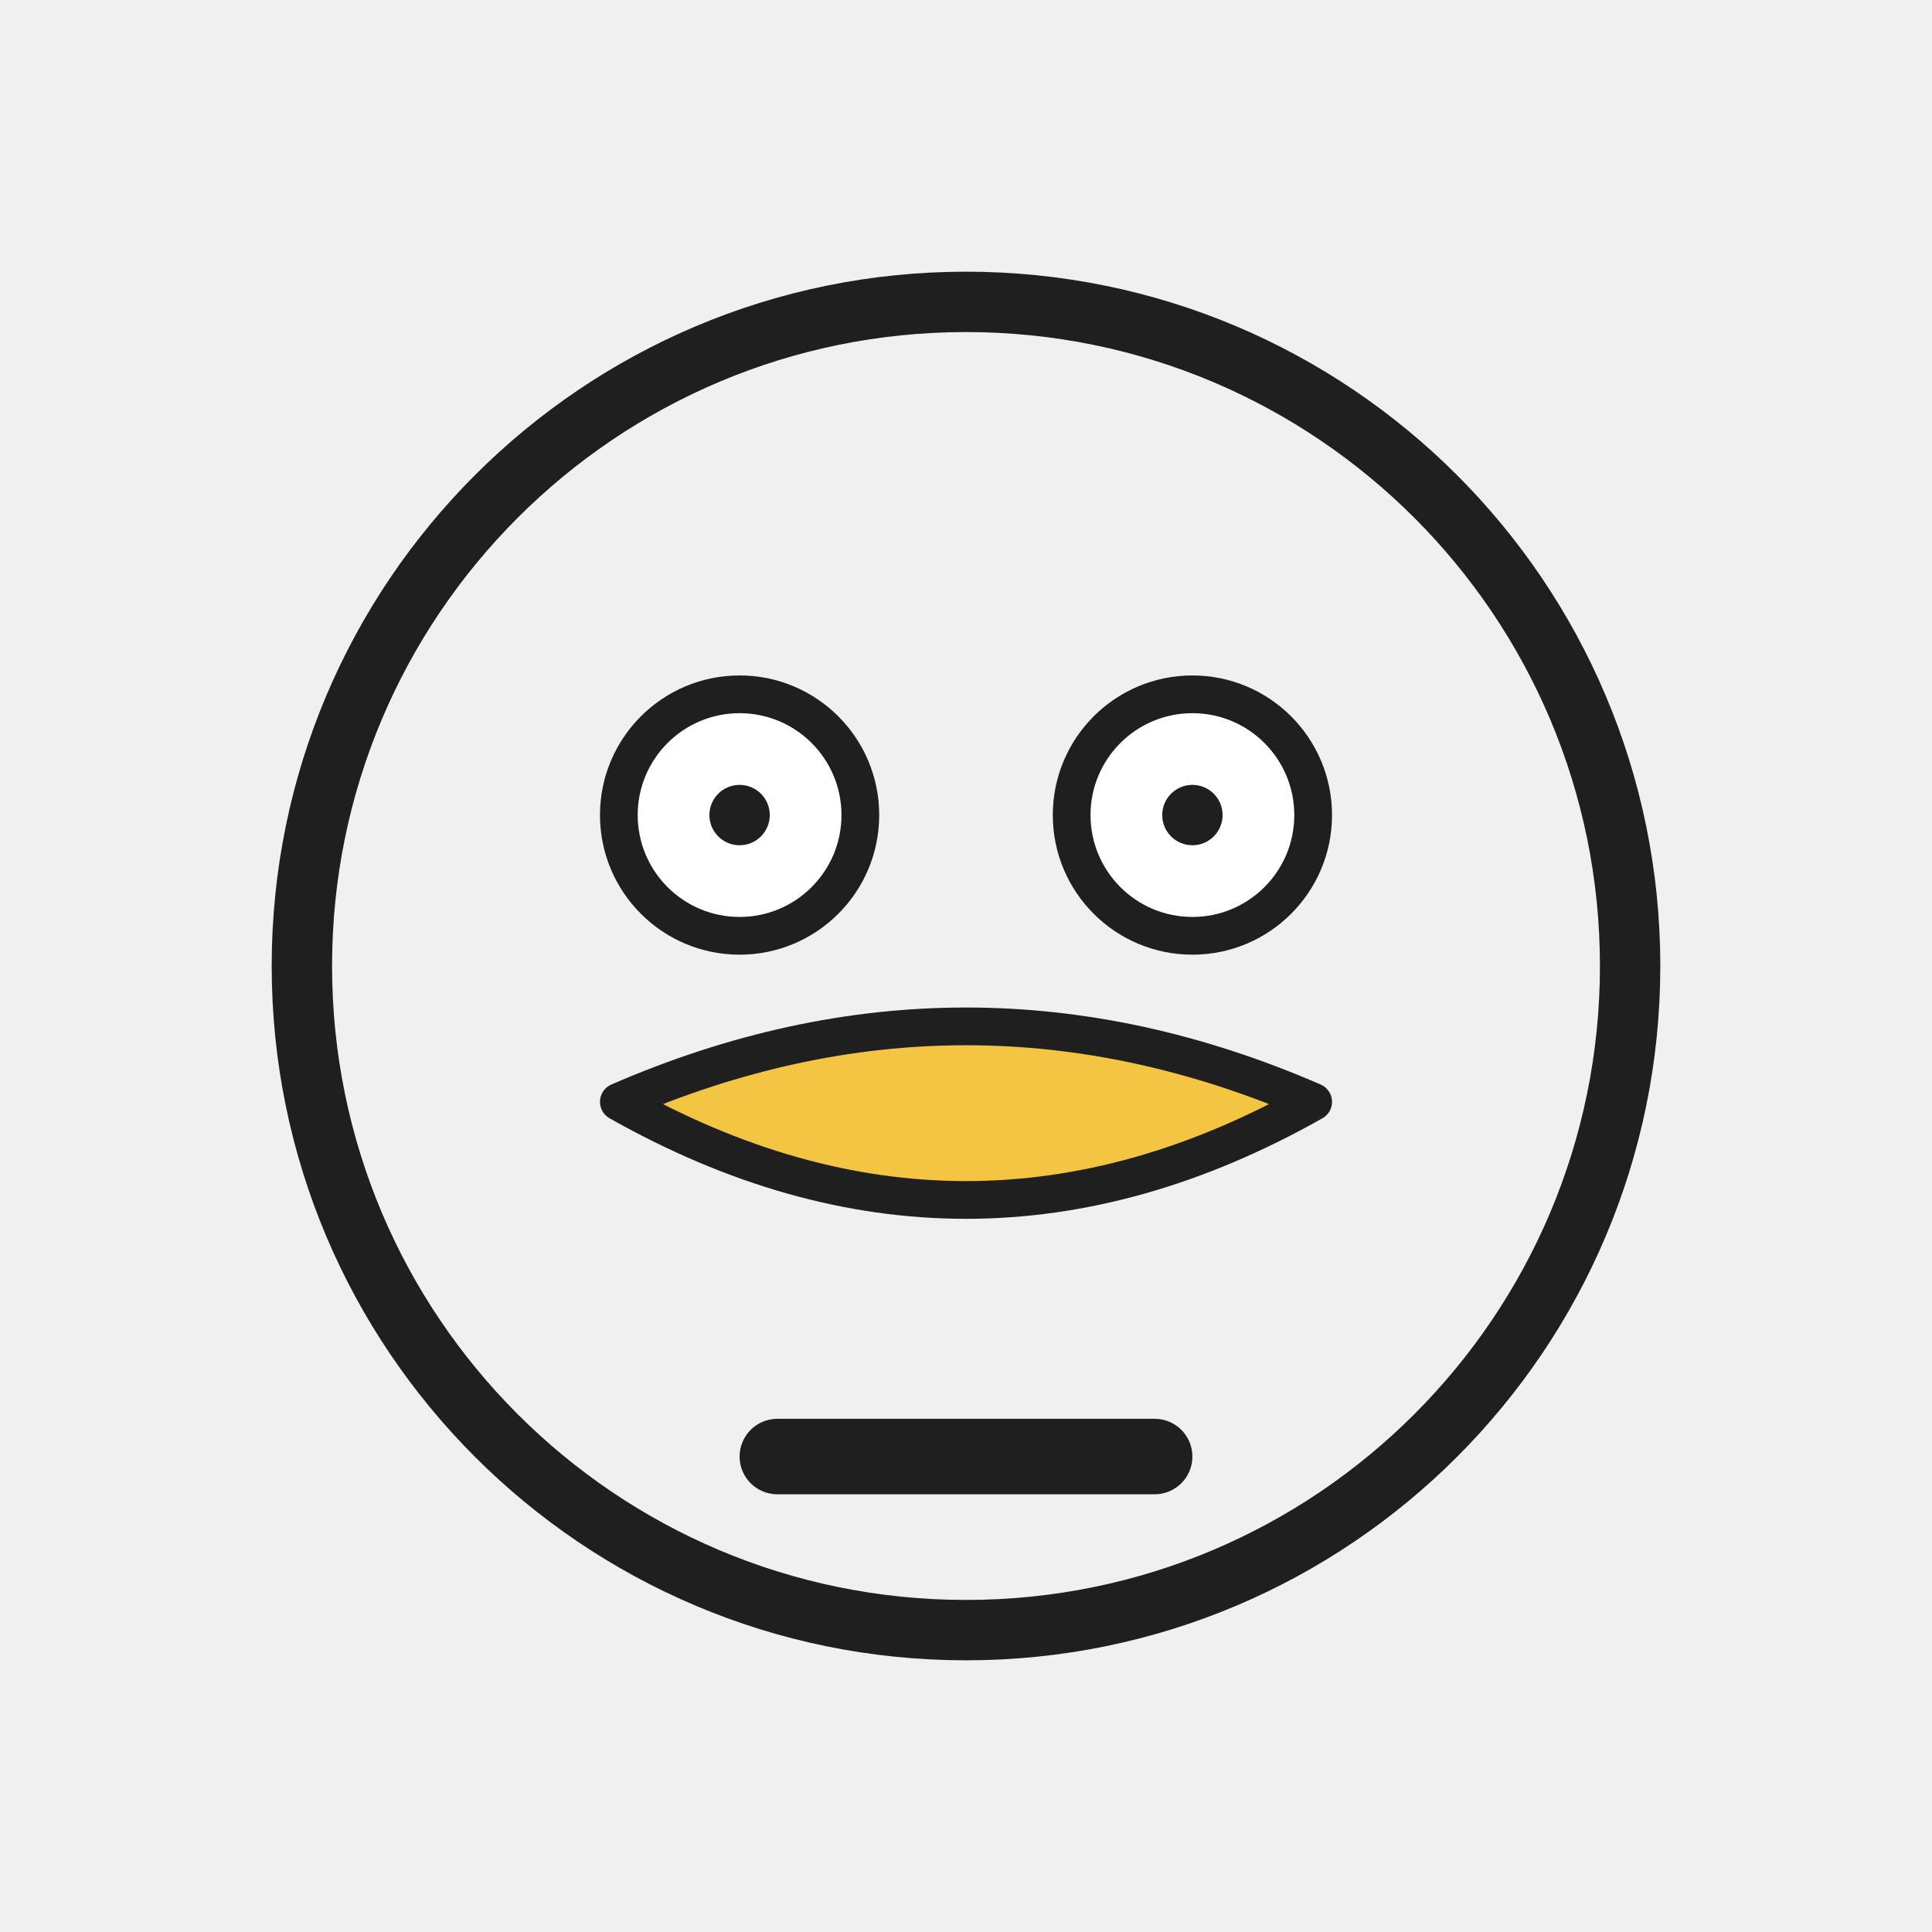
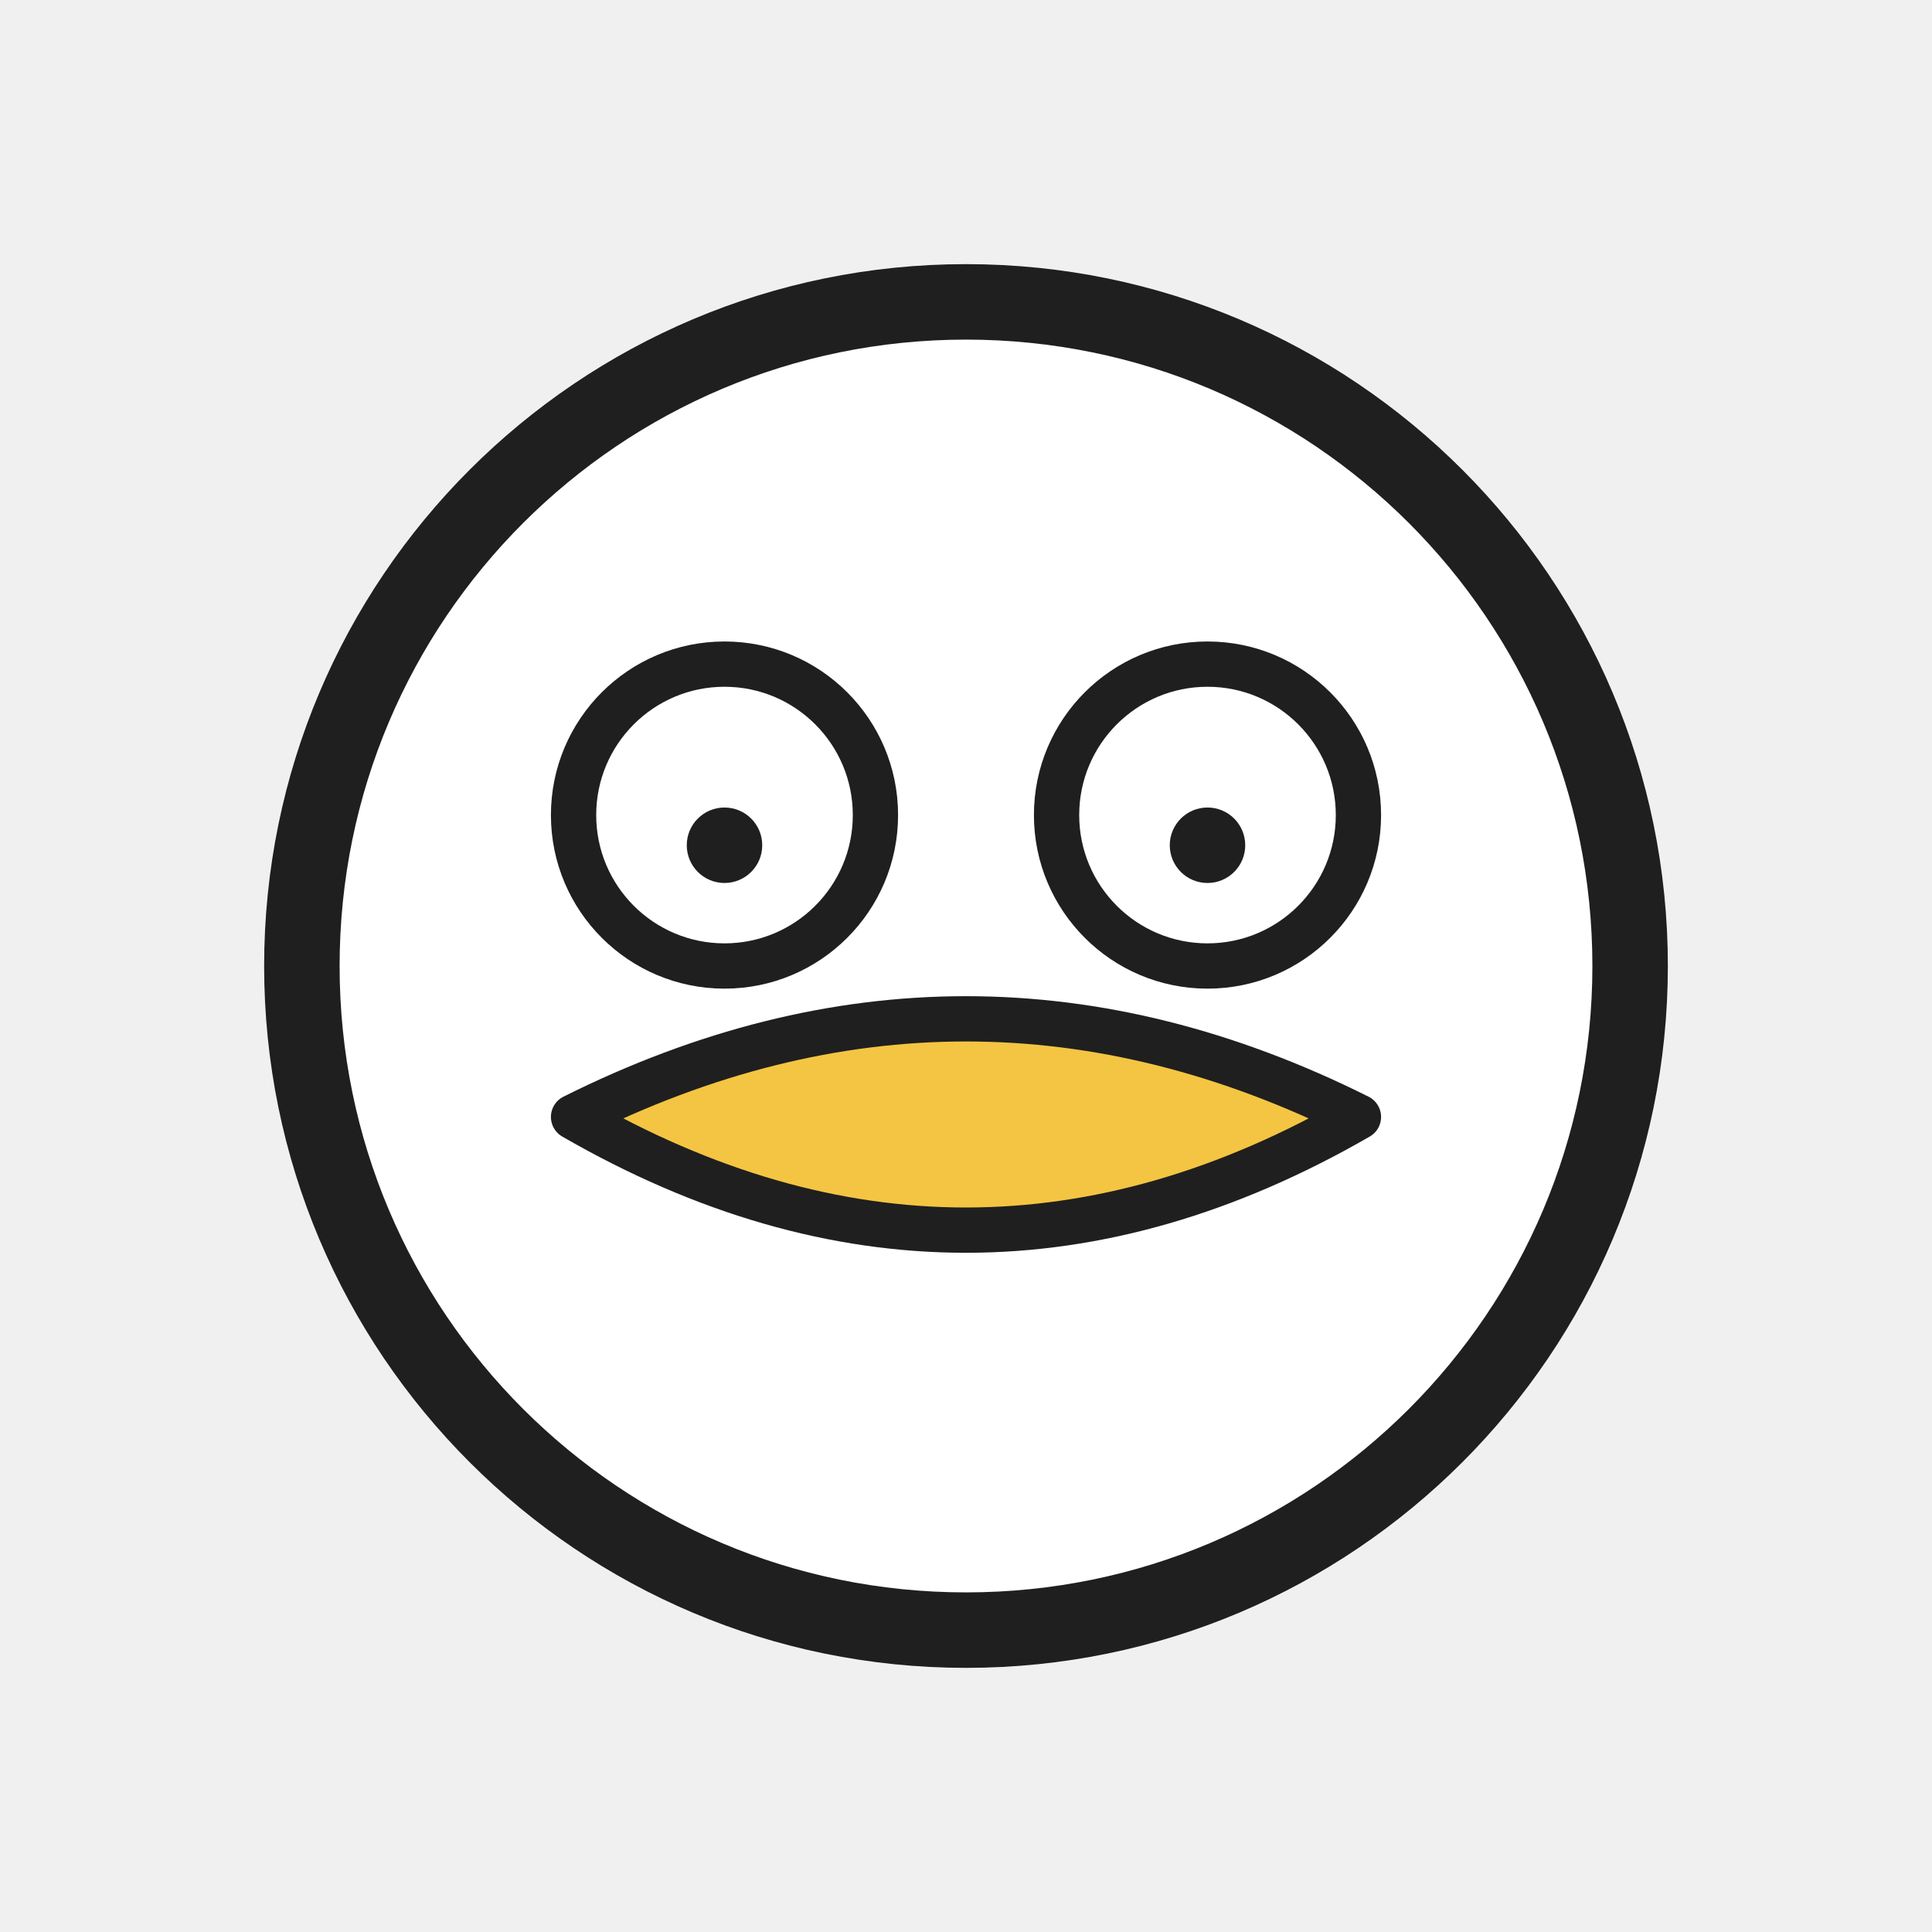
<svg xmlns="http://www.w3.org/2000/svg" viewBox="0 0 256 256">
-   <circle cx="128" cy="128" r="88" fill="none" stroke="#1F1F1F" stroke-width="8" />
-   <circle cx="98" cy="108" r="16" fill="#FFFFFF" stroke="#1F1F1F" stroke-width="5" />
-   <circle cx="158" cy="108" r="16" fill="#FFFFFF" stroke="#1F1F1F" stroke-width="5" />
-   <circle cx="98" cy="108" r="4" fill="#1F1F1F" />
-   <circle cx="158" cy="108" r="4" fill="#1F1F1F" />
-   <path d="M82 146            Q128 126 174 146            Q128 172 82 146Z" fill="#F4C542" stroke="#1F1F1F" stroke-width="5" stroke-linejoin="round" />
-   <rect x="98" y="188" width="60" height="10" rx="5" fill="#1F1F1F" />
+   <circle cx="128" cy="128" r="88" fill="#FFFFFF" stroke="#1F1F1F" stroke-width="10" />
+   <circle cx="96" cy="108" r="20" fill="#FFFFFF" stroke="#1F1F1F" stroke-width="6" />
+   <circle cx="160" cy="108" r="20" fill="#FFFFFF" stroke="#1F1F1F" stroke-width="6" />
+   <circle cx="96" cy="112" r="5" fill="#1F1F1F" />
+   <circle cx="160" cy="112" r="5" fill="#1F1F1F" />
+   <path d="M76 148 Q128 122 180 148 Q128 178 76 148Z" fill="#F4C542" stroke="#1F1F1F" stroke-width="6" stroke-linejoin="round" />
</svg>
